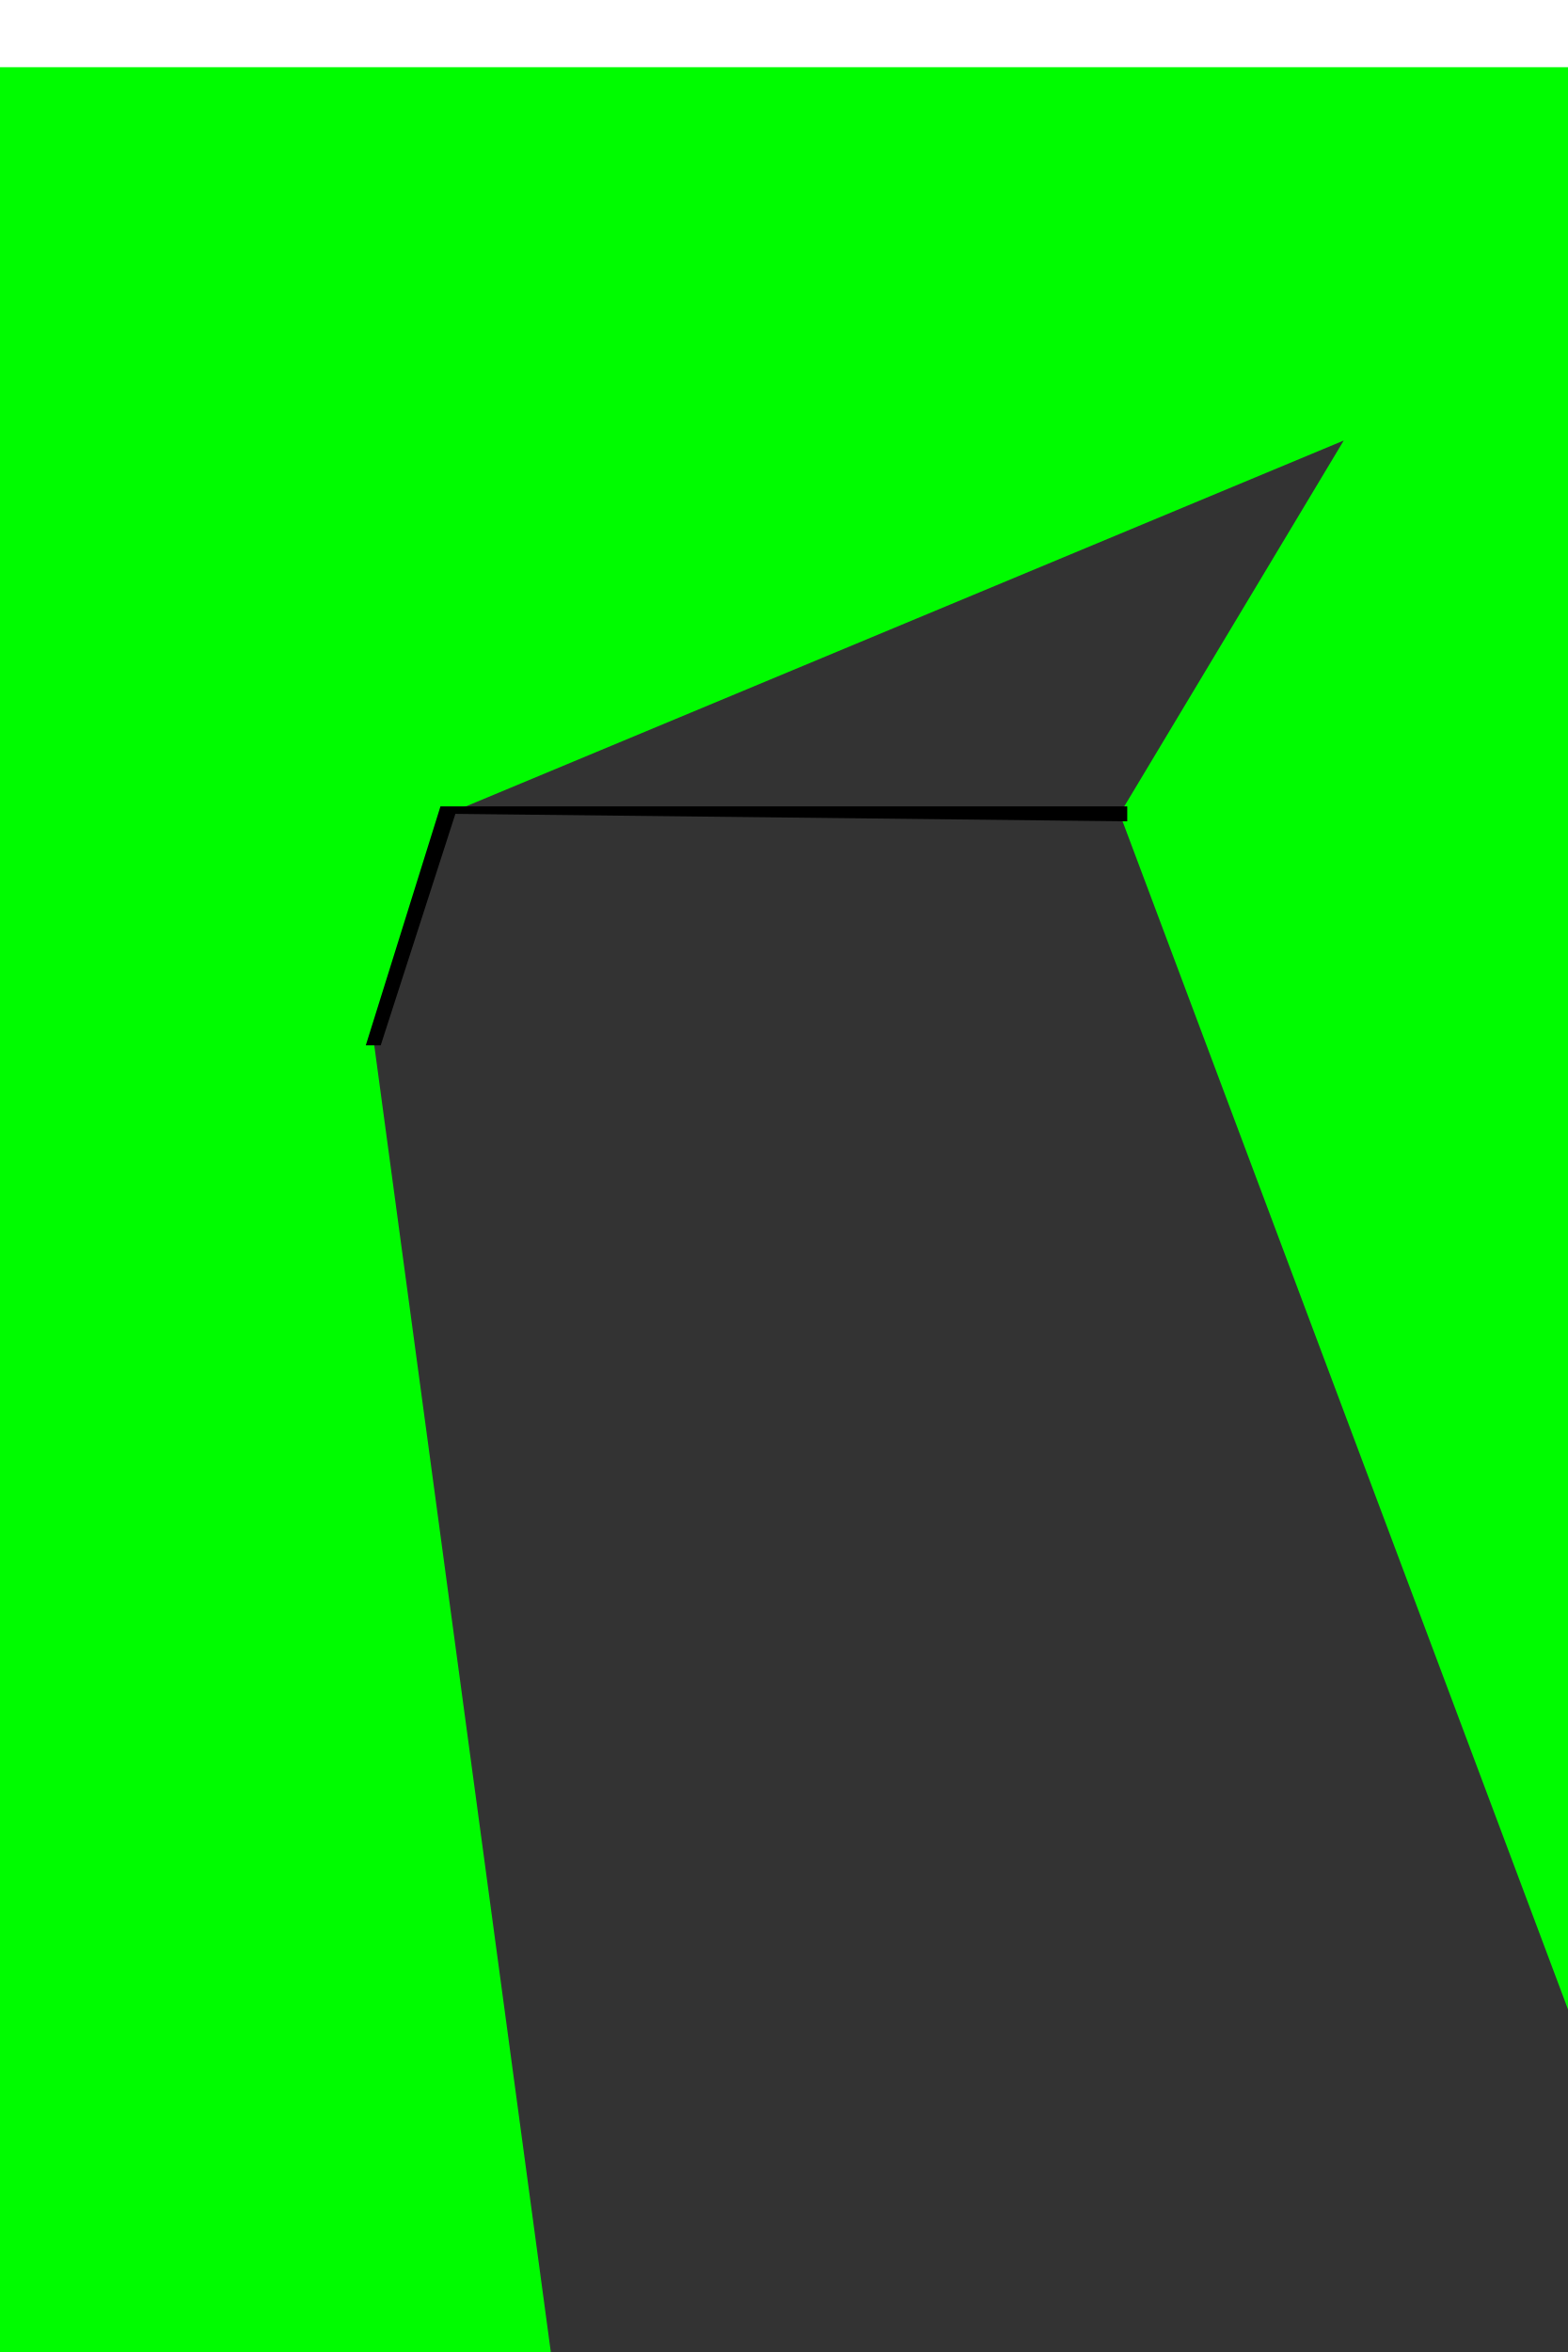
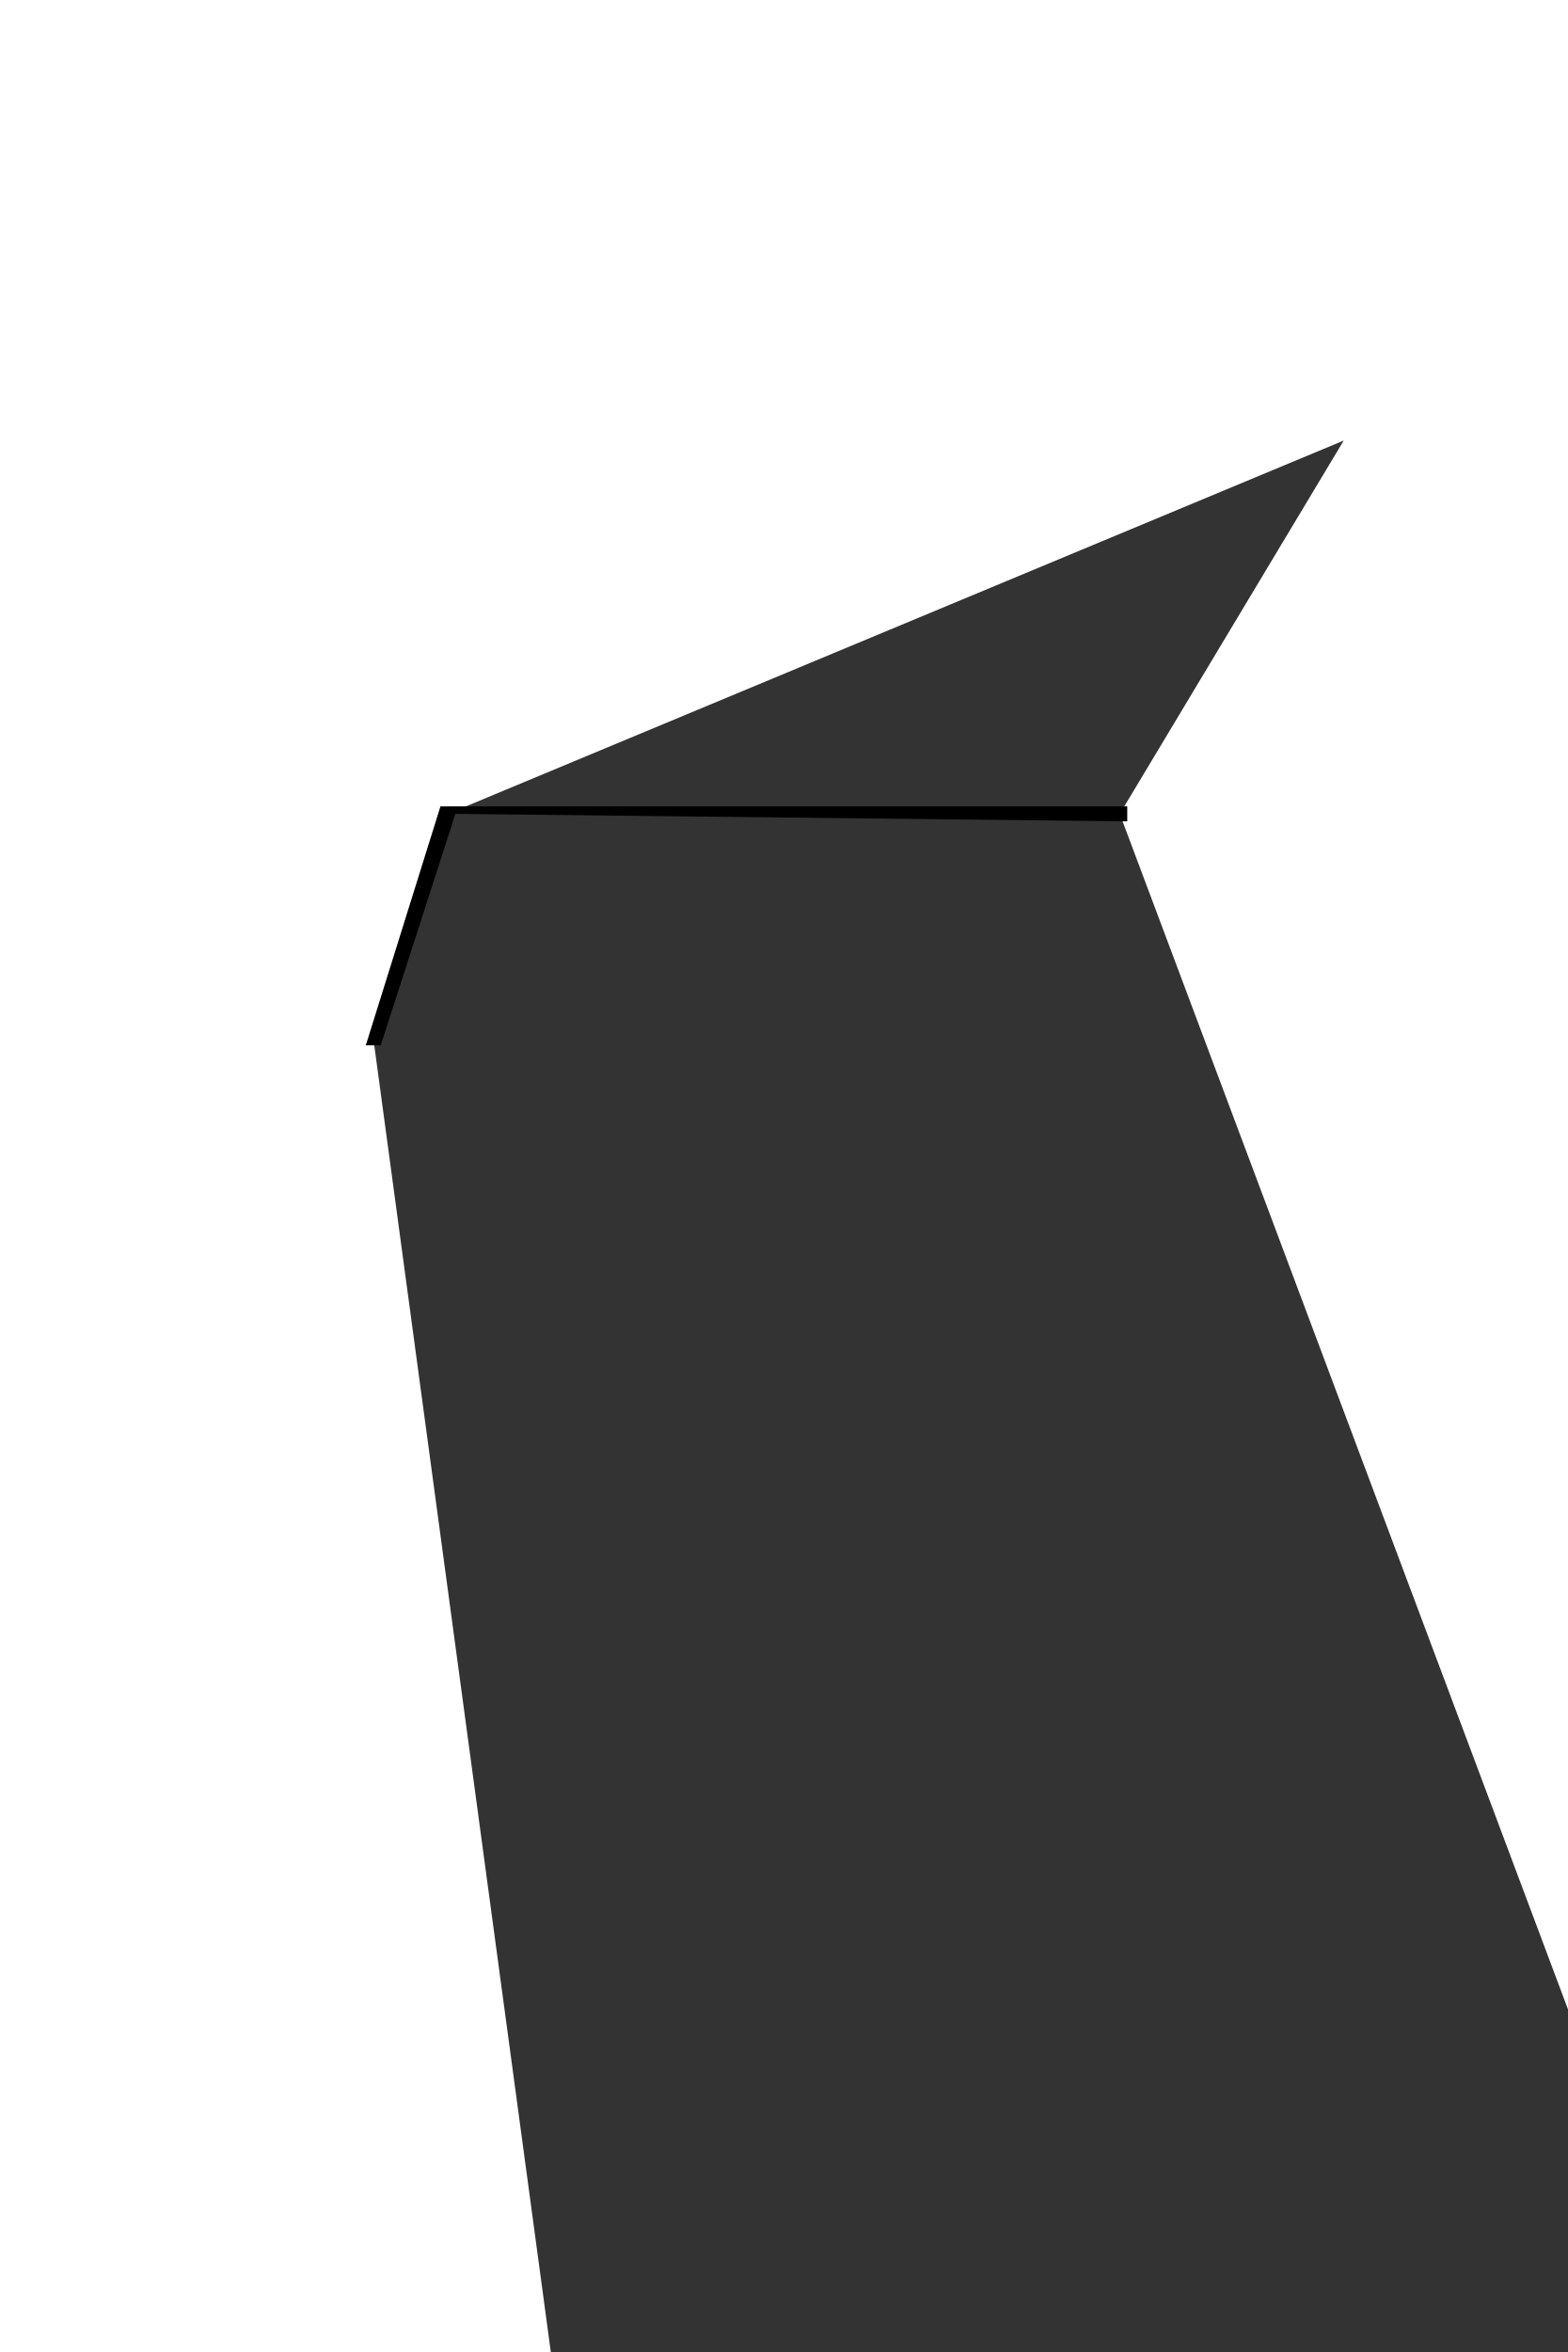
<svg xmlns="http://www.w3.org/2000/svg" width="400" height="600" viewBox="0 0 210 297" version="1.1" id="svg1">
  <defs id="defs1" />
  <defs id="defs2" />
  <g id="g1">
-     <rect id="rect1" width="400" height="600" fill="#00fc00" stroke-width="0" />
    <path id="body" d="M 50 130 L 60 100 180 50 150 100 300 500 100 500" fill="#333333" stroke-width="0" />
    <path id="body_outline1" d="M 49 131 L 59 99 151 99 151 101 61 100 51 131" fill="#000000" stroke-width="0" />
    <path id="body_outline2" d="M 60 60 L 39 39" />
  </g>
</svg>
